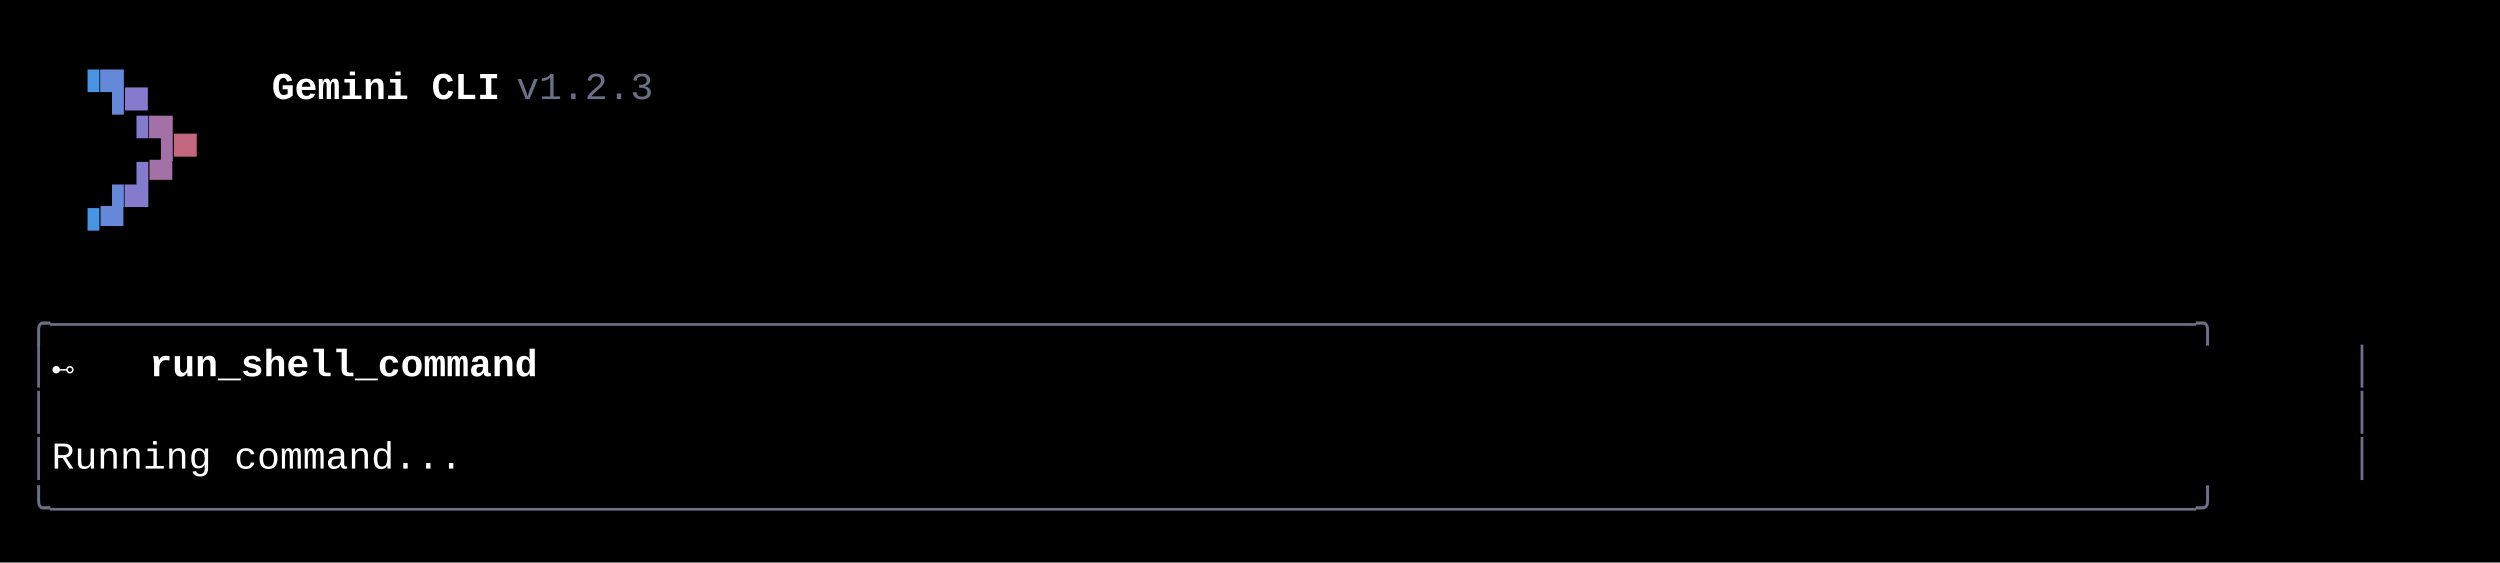
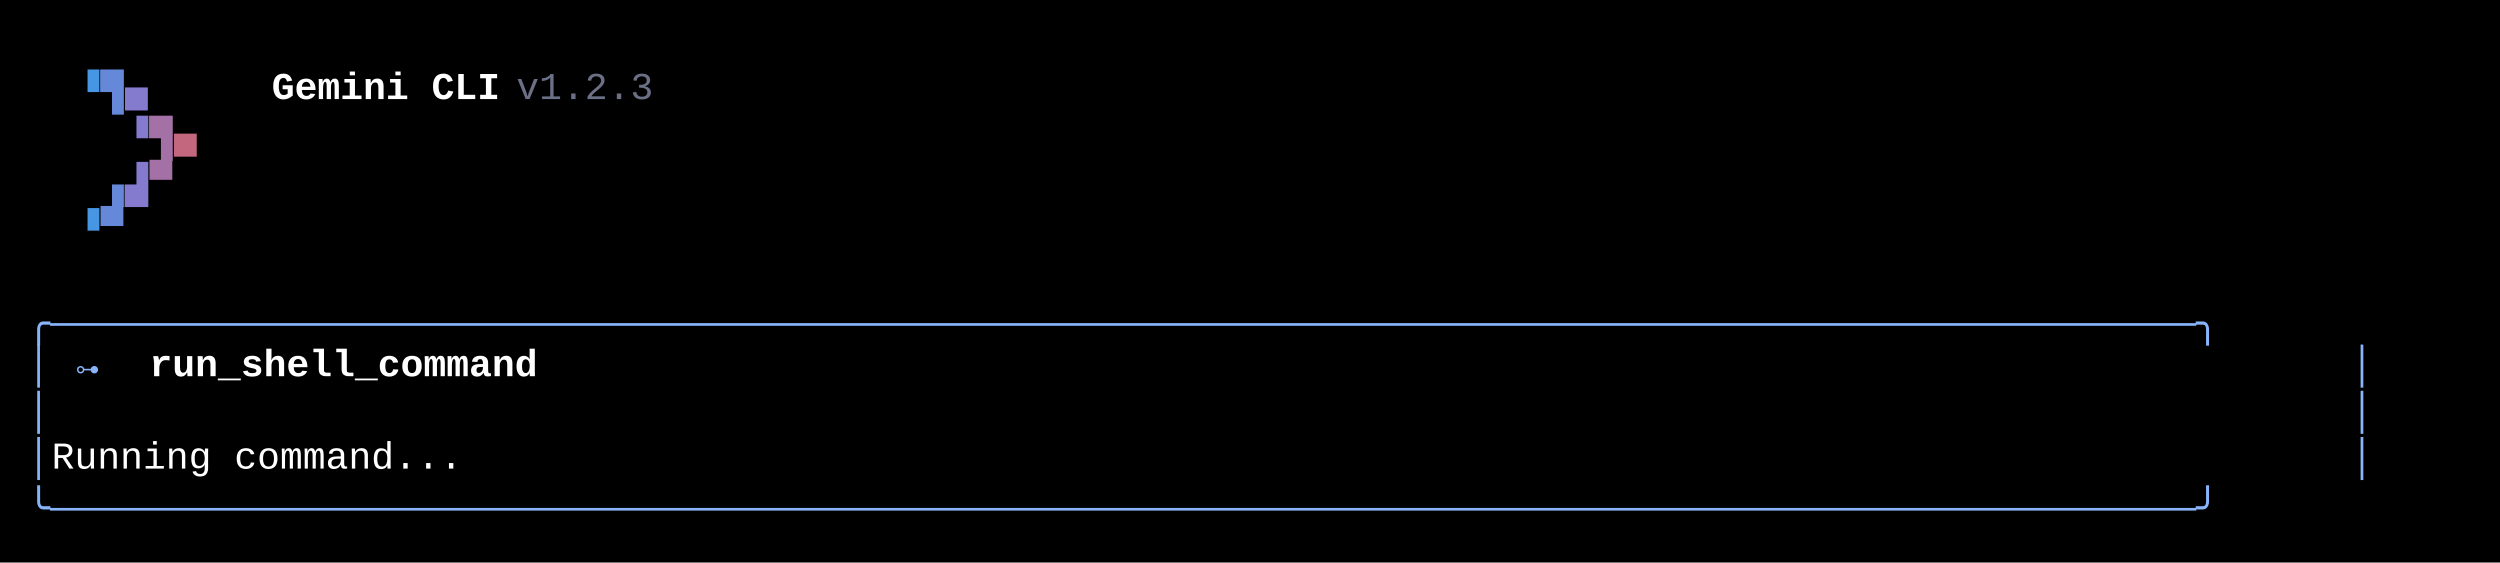
<svg xmlns="http://www.w3.org/2000/svg" width="920" height="207" viewBox="0 0 920 207">
  <style>
    text { font-family: Consolas, "Courier New", monospace; font-size: 14px; dominant-baseline: text-before-edge; white-space: pre; }
  </style>
  <rect width="920" height="207" fill="#000000" />
  <g transform="translate(10, 10)">
    <text x="18" y="19" fill="#4796e4" textLength="9" lengthAdjust="spacingAndGlyphs">▝</text>
    <text x="27" y="19" fill="#6688d9" textLength="9" lengthAdjust="spacingAndGlyphs">▜</text>
    <text x="36" y="19" fill="#847ace" textLength="9" lengthAdjust="spacingAndGlyphs">▄</text>
    <text x="90" y="19" fill="#ffffff" textLength="90" lengthAdjust="spacingAndGlyphs" font-weight="bold">Gemini CLI</text>
    <text x="180" y="19" fill="#6c7086" textLength="63" lengthAdjust="spacingAndGlyphs"> v1.2.3</text>
    <text x="36" y="36" fill="#847ace" textLength="9" lengthAdjust="spacingAndGlyphs">▝</text>
    <text x="45" y="36" fill="#a471a7" textLength="9" lengthAdjust="spacingAndGlyphs">▜</text>
    <text x="54" y="36" fill="#c3677f" textLength="9" lengthAdjust="spacingAndGlyphs">▄</text>
    <text x="27" y="53" fill="#6688d9" textLength="9" lengthAdjust="spacingAndGlyphs">▗</text>
    <text x="36" y="53" fill="#847ace" textLength="9" lengthAdjust="spacingAndGlyphs">▟</text>
    <text x="45" y="53" fill="#a471a7" textLength="9" lengthAdjust="spacingAndGlyphs">▀</text>
    <text x="18" y="70" fill="#4796e4" textLength="9" lengthAdjust="spacingAndGlyphs">▝</text>
    <text x="27" y="70" fill="#6688d9" textLength="9" lengthAdjust="spacingAndGlyphs">▀</text>
-     <text x="0" y="104" fill="#6c7086" textLength="864" lengthAdjust="spacingAndGlyphs">╭──────────────────────────────────────────────────────────────────────────────────────────────╮</text>
-     <text x="0" y="121" fill="#6c7086" textLength="9" lengthAdjust="spacingAndGlyphs">│</text>
-     <text x="9" y="121" fill="#ffffff" textLength="36" lengthAdjust="spacingAndGlyphs"> ⊷  </text>
+     <text x="0" y="104" fill="#89b4fa" textLength="864" lengthAdjust="spacingAndGlyphs">╭──────────────────────────────────────────────────────────────────────────────────────────────╮</text>
+     <text x="0" y="121" fill="#89b4fa" textLength="9" lengthAdjust="spacingAndGlyphs">│</text>
+     <text x="18" y="121" fill="#89b4fa" textLength="9" lengthAdjust="spacingAndGlyphs">⊶</text>
    <text x="45" y="121" fill="#ffffff" textLength="153" lengthAdjust="spacingAndGlyphs" font-weight="bold">run_shell_command</text>
-     <text x="855" y="121" fill="#6c7086" textLength="9" lengthAdjust="spacingAndGlyphs">│</text>
-     <text x="0" y="138" fill="#6c7086" textLength="9" lengthAdjust="spacingAndGlyphs">│</text>
-     <text x="855" y="138" fill="#6c7086" textLength="9" lengthAdjust="spacingAndGlyphs">│</text>
-     <text x="0" y="155" fill="#6c7086" textLength="9" lengthAdjust="spacingAndGlyphs">│</text>
+     <text x="855" y="121" fill="#89b4fa" textLength="9" lengthAdjust="spacingAndGlyphs">│</text>
+     <text x="0" y="138" fill="#89b4fa" textLength="9" lengthAdjust="spacingAndGlyphs">│</text>
+     <text x="855" y="138" fill="#89b4fa" textLength="9" lengthAdjust="spacingAndGlyphs">│</text>
+     <text x="0" y="155" fill="#89b4fa" textLength="9" lengthAdjust="spacingAndGlyphs">│</text>
    <text x="9" y="155" fill="#ffffff" textLength="846" lengthAdjust="spacingAndGlyphs"> Running command...                                                                           </text>
-     <text x="855" y="155" fill="#6c7086" textLength="9" lengthAdjust="spacingAndGlyphs">│</text>
-     <text x="0" y="172" fill="#6c7086" textLength="864" lengthAdjust="spacingAndGlyphs">╰──────────────────────────────────────────────────────────────────────────────────────────────╯</text>
+     <text x="855" y="155" fill="#89b4fa" textLength="9" lengthAdjust="spacingAndGlyphs">│</text>
+     <text x="0" y="172" fill="#89b4fa" textLength="864" lengthAdjust="spacingAndGlyphs">╰──────────────────────────────────────────────────────────────────────────────────────────────╯</text>
  </g>
</svg>
